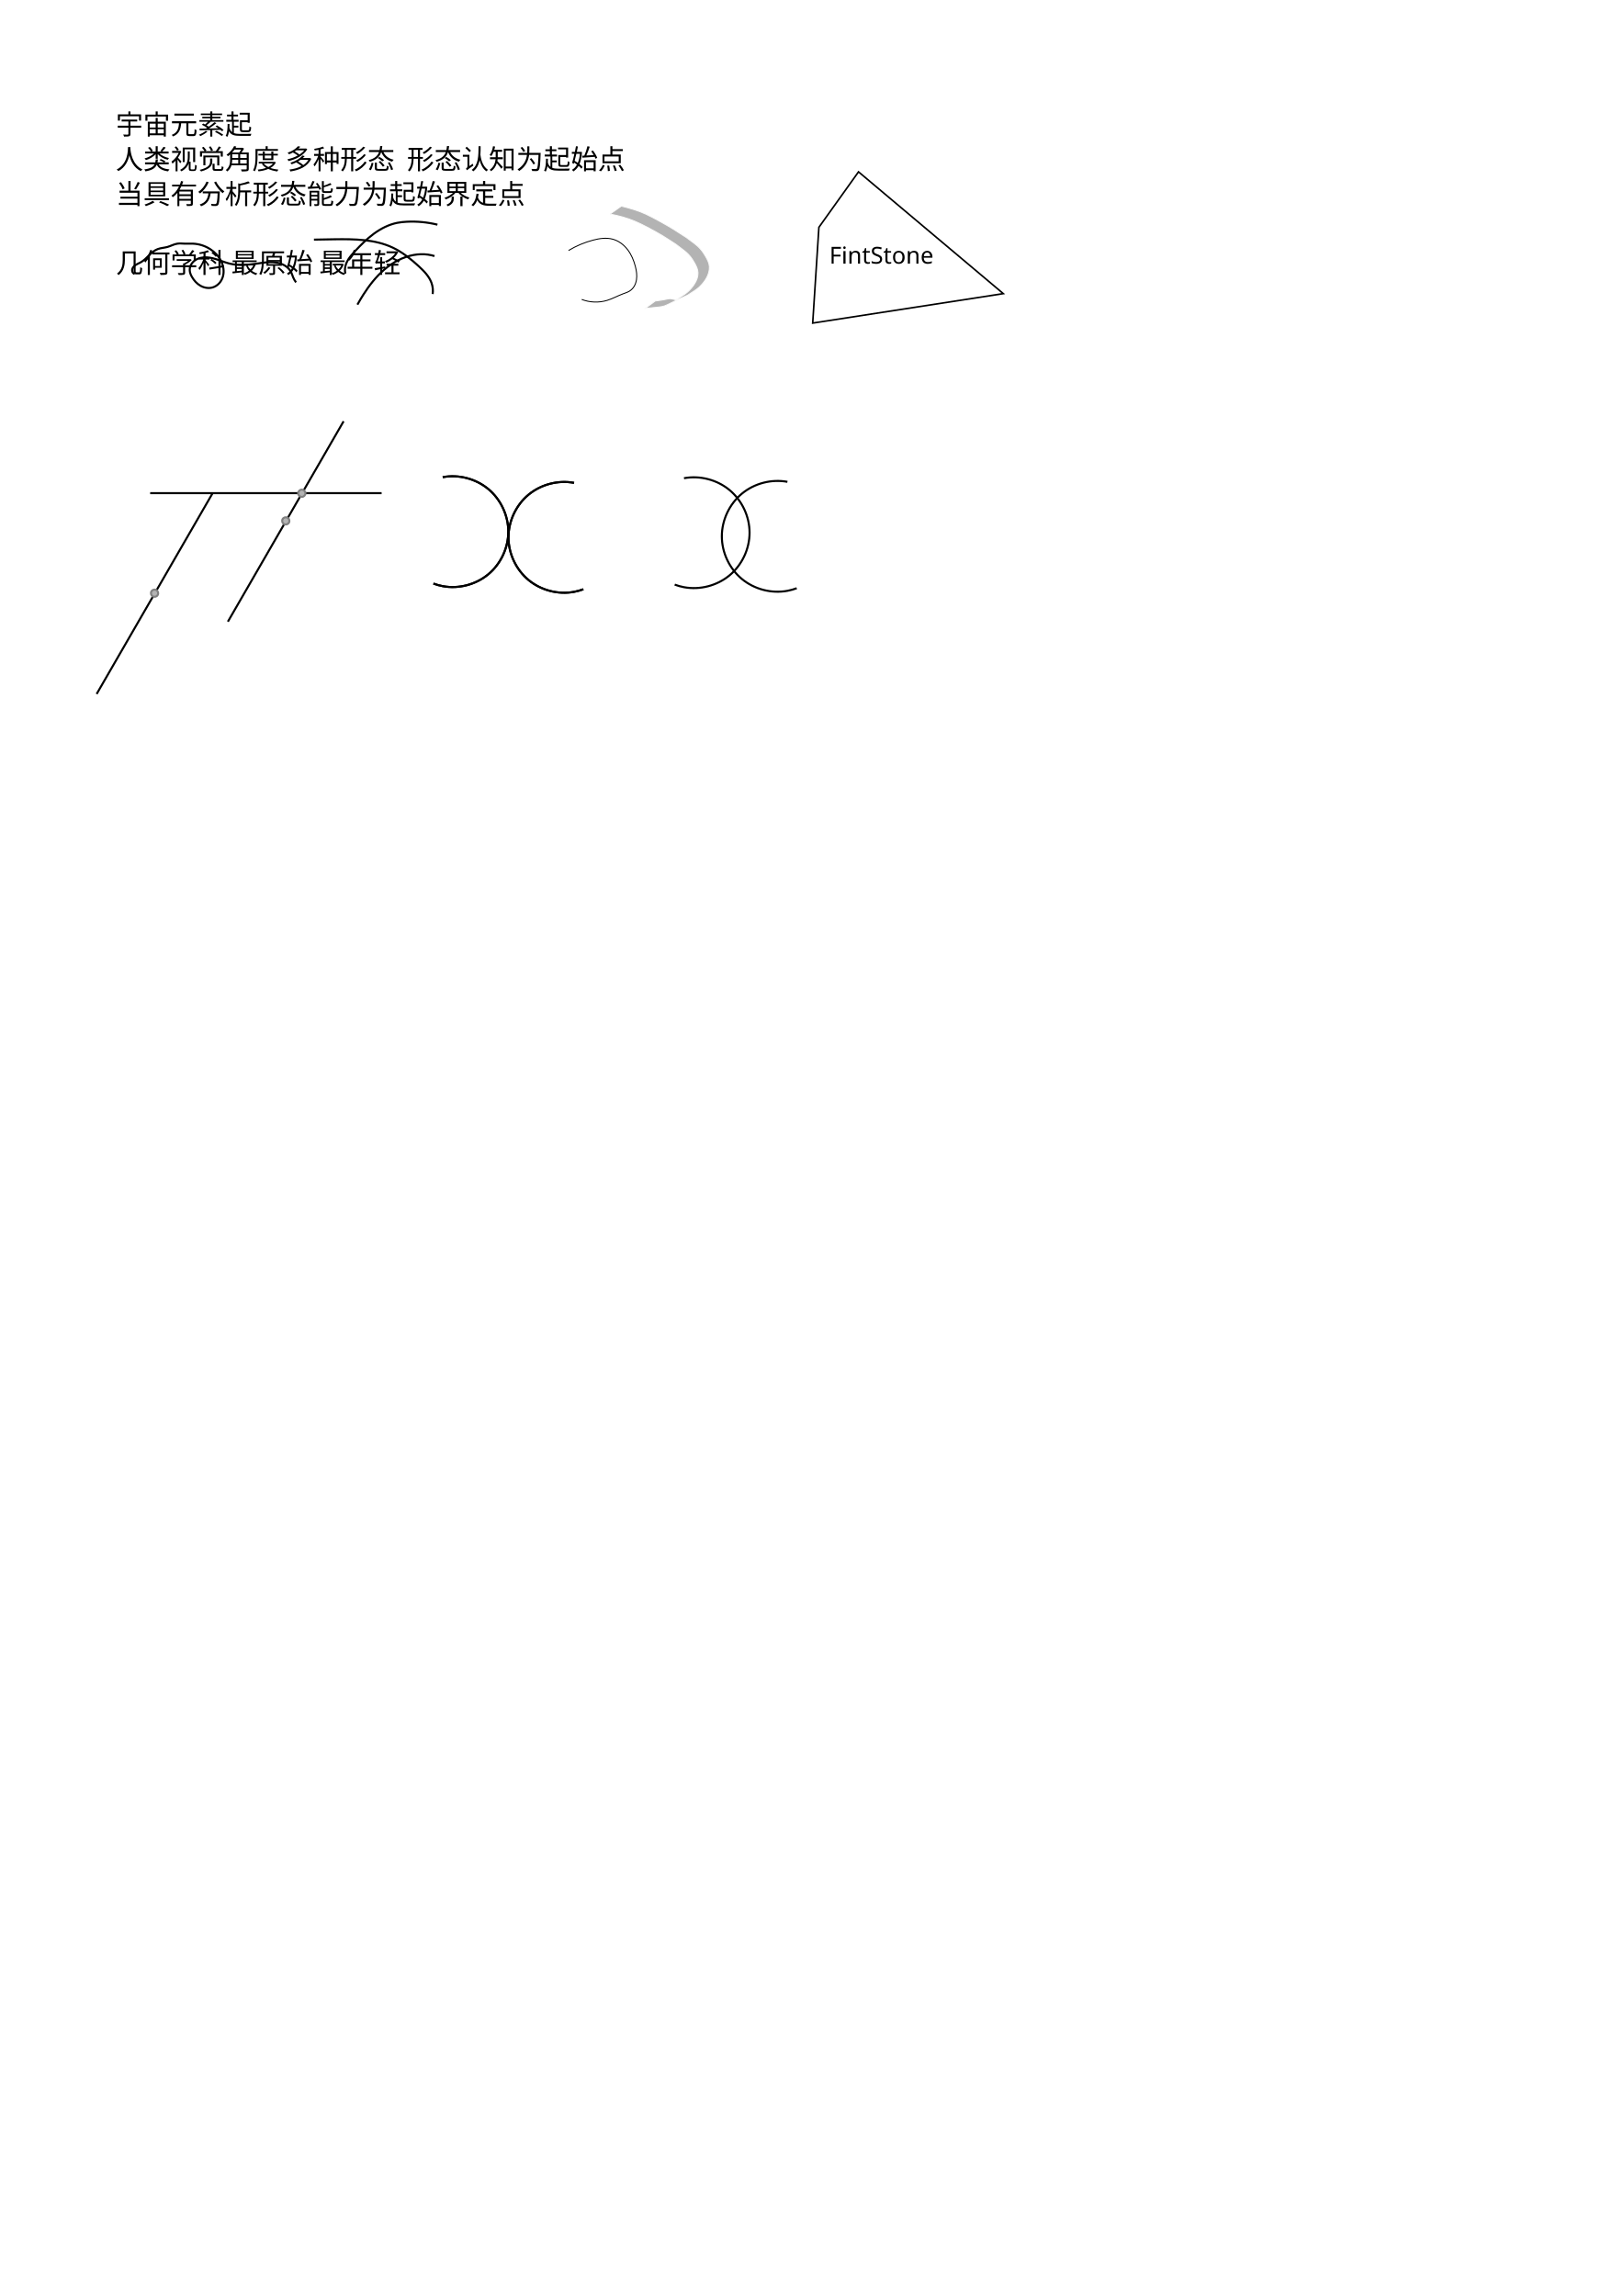
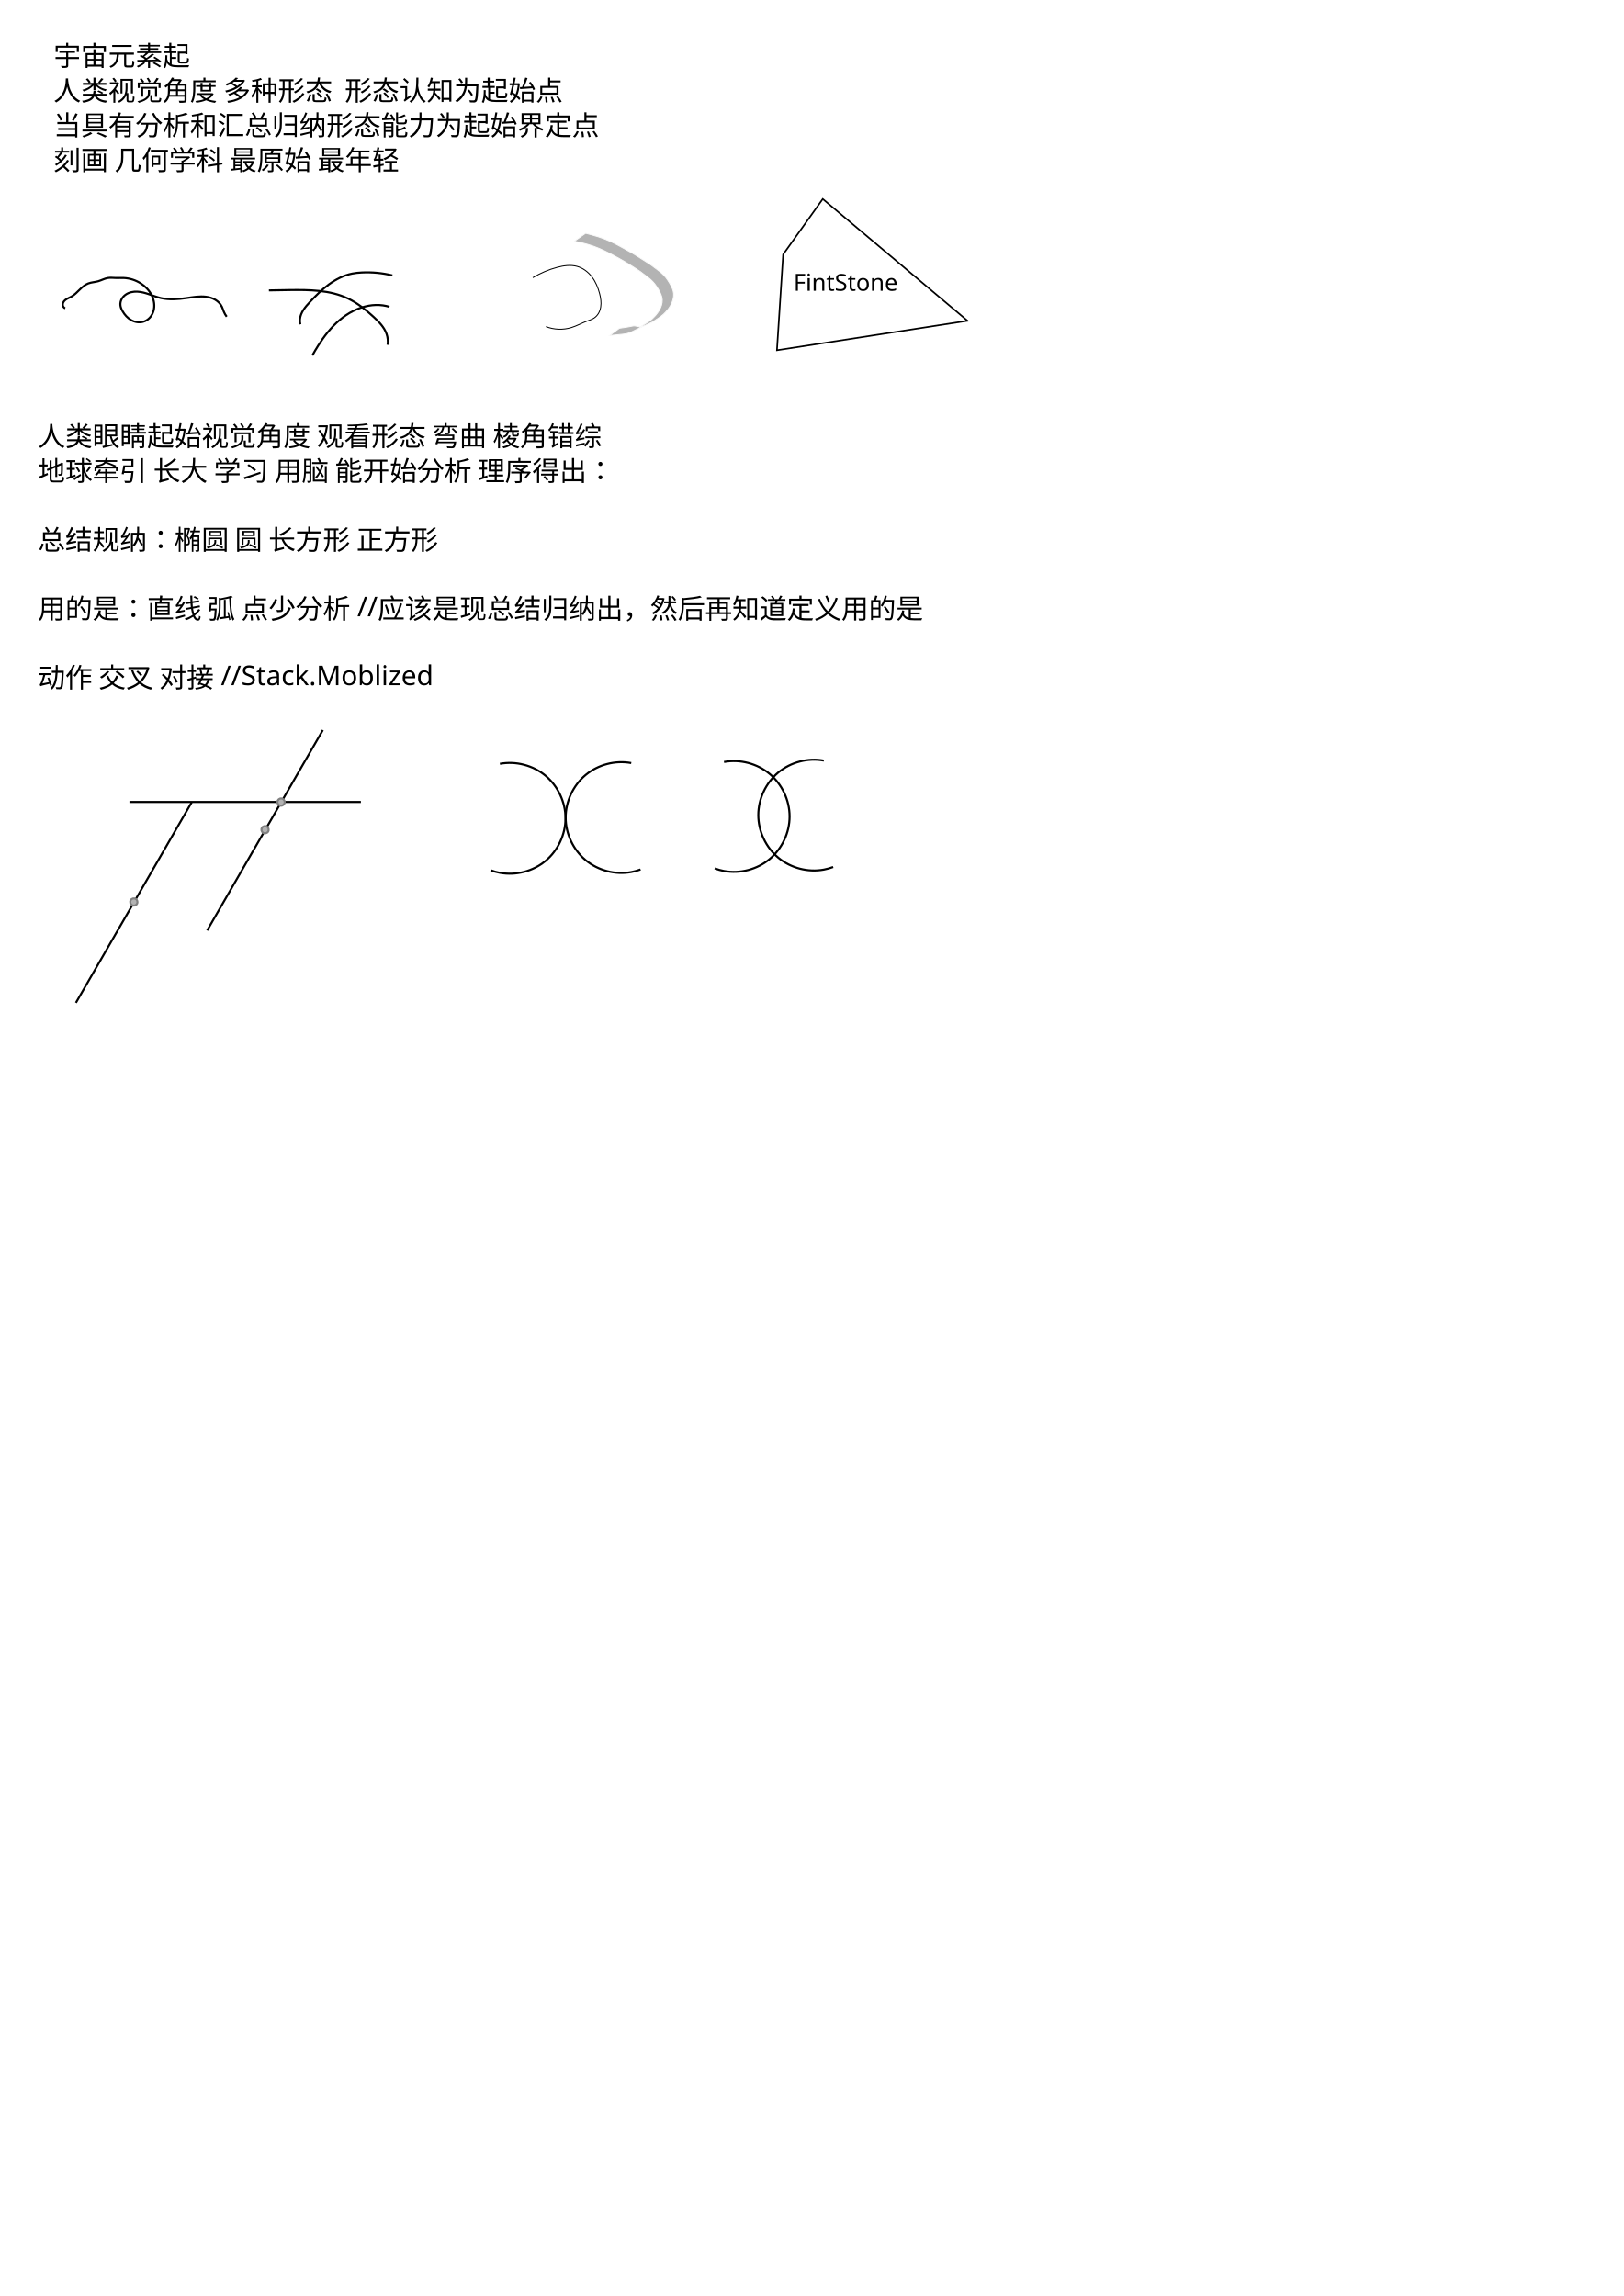
<svg xmlns="http://www.w3.org/2000/svg" width="210mm" height="297mm" viewBox="0 0 210 297" version="1.1" id="svg8">
  <defs id="defs2">
    </defs>
  <g id="layer1">
-     <path style="fill:#b3b3b3;stroke:#f9f9f9;stroke-width:0.121" id="path12" d="m 78.893,27.689 c 1.115,0.21 2.222,0.502 3.267,0.951 1.064,0.457 2.573,1.278 3.551,1.865 0.579,0.347 1.136,0.729 1.704,1.093 1.134,0.888 1.704,1.137 2.406,2.399 0.221,0.396 0.439,0.828 0.455,1.281 0.033,0.972 -0.695,1.916 -1.362,2.503 -0.451,0.396 -0.999,0.665 -1.498,0.998 -1.237,-0.26 -0.351,-0.134 -2.68,0.161 0,0 -1.281,0.954 -1.281,0.954 v 0 c 3.366,-0.368 1.499,0.058 5.483,-1.713 0.501,-0.351 1.056,-0.635 1.503,-1.052 0.706,-0.659 1.374,-1.629 1.305,-2.666 -0.031,-0.467 -0.267,-0.907 -0.502,-1.313 -0.746,-1.289 -1.296,-1.518 -2.472,-2.424 -1.626,-1.04 -1.819,-1.202 -3.526,-2.137 -0.56,-0.306 -1.12,-0.615 -1.7,-0.882 -1.019,-0.471 -2.097,-0.774 -3.182,-1.045 0,0 -1.47,1.027 -1.47,1.027 z" />
-     <path style="fill:none;stroke:#000000;stroke-width:0.208px;stroke-linecap:butt;stroke-linejoin:miter;stroke-opacity:1" d="m 111.035,22.228 18.725,15.754 -24.65,3.81 0.802,-12.39 z" id="path14" />
-     <path style="fill:none;stroke:#000000;stroke-width:0.121px;stroke-linecap:butt;stroke-linejoin:miter;stroke-opacity:1" d="m 73.531,32.403 c 0.985,-0.593 2.054,-1.045 3.165,-1.339 0.835,-0.221 1.724,-0.35 2.557,-0.122 0.772,0.212 1.442,0.725 1.927,1.362 0.485,0.637 0.795,1.393 0.995,2.168 0.145,0.561 0.234,1.148 0.142,1.721 -0.046,0.286 -0.138,0.566 -0.283,0.817 -0.146,0.251 -0.346,0.471 -0.59,0.628 -0.261,0.167 -0.562,0.257 -0.852,0.365 -0.7,0.26 -1.356,0.634 -2.07,0.852 -1.068,0.326 -2.246,0.283 -3.287,-0.122" id="path18" />
-     <g id="g96" transform="rotate(30,5.254101,58.57203)">
+     <path style="fill:#b3b3b3;stroke:#f9f9f9;stroke-width:0.121" id="path12" d="m 74.27,31.203 c 1.115,0.21 2.222,0.502 3.267,0.951 1.064,0.457 2.573,1.278 3.551,1.865 0.579,0.347 1.136,0.729 1.704,1.093 1.134,0.888 1.704,1.137 2.406,2.399 0.221,0.396 0.439,0.828 0.455,1.281 0.033,0.972 -0.695,1.916 -1.362,2.503 -0.451,0.396 -0.999,0.665 -1.498,0.998 -1.237,-0.26 -0.351,-0.134 -2.68,0.161 0,0 -1.281,0.954 -1.281,0.954 v 0 c 3.366,-0.368 1.499,0.058 5.483,-1.713 0.501,-0.351 1.056,-0.635 1.503,-1.052 0.706,-0.659 1.374,-1.629 1.305,-2.666 -0.031,-0.467 -0.267,-0.907 -0.502,-1.313 -0.746,-1.289 -1.296,-1.518 -2.472,-2.424 -1.626,-1.04 -1.819,-1.202 -3.526,-2.137 -0.56,-0.306 -1.12,-0.615 -1.7,-0.882 -1.019,-0.471 -2.097,-0.774 -3.182,-1.045 0,0 -1.47,1.027 -1.47,1.027 z" />
+     <path style="fill:none;stroke:#000000;stroke-width:0.208px;stroke-linecap:butt;stroke-linejoin:miter;stroke-opacity:1" d="m 106.411,25.741 18.725,15.754 -24.65,3.81 0.802,-12.39 z" id="path14" />
+     <path style="fill:none;stroke:#000000;stroke-width:0.121px;stroke-linecap:butt;stroke-linejoin:miter;stroke-opacity:1" d="m 68.908,35.917 c 0.985,-0.593 2.054,-1.045 3.165,-1.339 0.835,-0.221 1.724,-0.35 2.557,-0.122 0.772,0.212 1.442,0.725 1.927,1.362 0.485,0.637 0.795,1.393 0.995,2.168 0.145,0.561 0.234,1.148 0.142,1.721 -0.046,0.286 -0.138,0.566 -0.283,0.817 -0.146,0.251 -0.346,0.471 -0.59,0.628 -0.261,0.167 -0.562,0.257 -0.852,0.365 -0.7,0.26 -1.356,0.634 -2.07,0.852 -1.068,0.326 -2.246,0.283 -3.287,-0.122" id="path18" />
+     <g id="g96" transform="rotate(30,-70.62542,73.54088)">
      <g id="g120">
        <path style="fill:none;stroke:#000000;stroke-width:0.265px;stroke-linecap:butt;stroke-linejoin:miter;stroke-opacity:1" d="M 37.15,35.447 V 65.381" id="path34" />
        <circle style="fill:#b3b3b3;stroke:#808080;stroke-width:0.265" id="circle40" cx="37.117" cy="50.347" r="0.468" />
      </g>
    </g>
-     <text xml:space="preserve" style="font-size:3.027px;line-height:1.25;font-family:sans-serif;stroke-width:0.227" x="107.256" y="34.1" id="text44">
-       <tspan id="tspan42" x="107.256" y="34.1" style="stroke-width:0.227">FintStone</tspan>
+     <text xml:space="preserve" style="font-size:3.027px;line-height:1.25;font-family:sans-serif;stroke-width:0.227" x="102.633" y="37.613" id="text44">
+       <tspan id="tspan42" x="102.633" y="37.613" style="stroke-width:0.227">FintStone</tspan>
    </text>
-     <path style="fill:none;stroke:#000000;stroke-width:0.265px;stroke-linecap:butt;stroke-linejoin:miter;stroke-opacity:1" d="M 19.421,63.792 H 49.356" id="path46" />
-     <circle style="fill:#b3b3b3;stroke:#808080;stroke-width:0.265" id="circle50" cx="39.032" cy="63.809" r="0.468" />
-     <path style="fill:none;stroke:#000000;stroke-width:0.265px;stroke-linecap:butt;stroke-linejoin:miter;stroke-opacity:1" d="m 40.604,30.998 c 0.898,-0.02 1.795,-0.036 2.693,-0.047 2.553,-0.032 5.205,-0.008 7.512,1.087 1.249,0.593 2.337,1.475 3.355,2.41 0.678,0.622 1.351,1.305 1.654,2.173 0.158,0.453 0.207,0.943 0.142,1.417" id="path66" />
-     <path style="fill:none;stroke:#000000;stroke-width:0.265px;stroke-linecap:butt;stroke-linejoin:miter;stroke-opacity:1" d="m 56.574,29.061 c -1.295,-0.318 -2.637,-0.446 -3.969,-0.378 -0.412,0.021 -0.824,0.06 -1.228,0.142 -1.098,0.22 -2.118,0.745 -3.021,1.406 -0.903,0.662 -1.697,1.459 -2.46,2.279 -0.296,0.319 -0.59,0.643 -0.825,1.009 -0.235,0.366 -0.411,0.778 -0.451,1.212 -0.02,0.221 -0.004,0.445 0.047,0.661" id="path70" />
-     <path style="fill:none;stroke:#000000;stroke-width:0.265px;stroke-linecap:butt;stroke-linejoin:miter;stroke-opacity:1" d="m 46.227,39.408 c 0.238,-0.433 0.491,-0.859 0.756,-1.276 0.765,-1.203 1.648,-2.345 2.733,-3.27 1.085,-0.925 2.383,-1.629 3.787,-1.88 0.607,-0.108 1.231,-0.131 1.843,-0.047 0.288,0.04 0.573,0.103 0.85,0.189" id="path74" />
-     <path style="fill:none;stroke:#000000;stroke-width:0.265px;stroke-linecap:butt;stroke-linejoin:miter;stroke-opacity:1" d="m 17.406,35.439 c -0.128,-0.05 -0.234,-0.155 -0.283,-0.283 -0.055,-0.141 -0.042,-0.302 0.016,-0.441 0.059,-0.139 0.161,-0.257 0.278,-0.351 0.235,-0.189 0.529,-0.287 0.792,-0.436 0.403,-0.227 0.727,-0.568 1.058,-0.892 0.33,-0.324 0.684,-0.643 1.116,-0.809 0.407,-0.156 0.856,-0.166 1.276,-0.283 0.432,-0.121 0.832,-0.356 1.276,-0.425 0.327,-0.051 0.661,-0.01 0.992,0 0.346,0.01 0.693,-0.015 1.039,0 0.785,0.035 1.56,0.283 2.221,0.709 0.598,0.385 1.105,0.92 1.417,1.559 0.3,0.613 0.412,1.333 0.224,1.989 -0.094,0.328 -0.262,0.636 -0.495,0.885 -0.234,0.249 -0.534,0.437 -0.863,0.528 -0.516,0.142 -1.082,0.037 -1.547,-0.228 -0.465,-0.265 -0.832,-0.679 -1.099,-1.143 -0.143,-0.248 -0.26,-0.518 -0.283,-0.803 -0.021,-0.263 0.041,-0.531 0.164,-0.764 0.124,-0.233 0.308,-0.432 0.525,-0.583 0.433,-0.302 0.981,-0.407 1.508,-0.38 1.054,0.054 2.018,0.593 3.047,0.83 1.081,0.248 2.21,0.158 3.307,0 0.838,-0.12 1.686,-0.279 2.526,-0.171 0.42,0.054 0.834,0.177 1.198,0.393 0.364,0.216 0.676,0.529 0.858,0.911 0.095,0.198 0.154,0.411 0.236,0.614 0.096,0.236 0.223,0.459 0.378,0.661" id="path82" />
-     <g id="g128" transform="rotate(30,-20.68732,31.57979)">
+     <path style="fill:none;stroke:#000000;stroke-width:0.265px;stroke-linecap:butt;stroke-linejoin:miter;stroke-opacity:1" d="M 16.74,103.738 H 46.674" id="path46" />
+     <circle style="fill:#b3b3b3;stroke:#808080;stroke-width:0.265" id="circle50" cx="36.351" cy="103.754" r="0.468" />
+     <path style="fill:none;stroke:#000000;stroke-width:0.265px;stroke-linecap:butt;stroke-linejoin:miter;stroke-opacity:1" d="m 34.779,37.563 c 0.898,-0.02 1.795,-0.036 2.693,-0.047 2.553,-0.032 5.205,-0.008 7.512,1.087 1.249,0.593 2.337,1.475 3.355,2.41 0.678,0.622 1.351,1.305 1.654,2.173 0.158,0.453 0.207,0.943 0.142,1.417" id="path66" />
+     <path style="fill:none;stroke:#000000;stroke-width:0.265px;stroke-linecap:butt;stroke-linejoin:miter;stroke-opacity:1" d="m 50.748,35.626 c -1.295,-0.318 -2.637,-0.446 -3.969,-0.378 -0.412,0.021 -0.824,0.06 -1.228,0.142 -1.098,0.22 -2.118,0.745 -3.021,1.406 -0.903,0.662 -1.697,1.459 -2.46,2.279 -0.296,0.319 -0.59,0.643 -0.825,1.009 -0.235,0.366 -0.411,0.778 -0.451,1.212 -0.02,0.221 -0.004,0.445 0.047,0.661" id="path70" />
+     <path style="fill:none;stroke:#000000;stroke-width:0.265px;stroke-linecap:butt;stroke-linejoin:miter;stroke-opacity:1" d="m 40.401,45.973 c 0.238,-0.433 0.491,-0.859 0.756,-1.276 0.765,-1.203 1.648,-2.345 2.733,-3.27 1.085,-0.925 2.383,-1.629 3.787,-1.88 0.607,-0.108 1.231,-0.131 1.843,-0.047 0.288,0.04 0.573,0.103 0.85,0.189" id="path74" />
+     <path style="fill:none;stroke:#000000;stroke-width:0.265px;stroke-linecap:butt;stroke-linejoin:miter;stroke-opacity:1" d="m 8.437,39.877 c -0.128,-0.05 -0.234,-0.155 -0.283,-0.283 -0.055,-0.141 -0.042,-0.302 0.016,-0.441 0.059,-0.139 0.161,-0.257 0.278,-0.351 0.235,-0.189 0.529,-0.287 0.792,-0.436 0.403,-0.227 0.727,-0.568 1.058,-0.892 0.33,-0.324 0.684,-0.643 1.116,-0.809 0.407,-0.156 0.856,-0.166 1.276,-0.283 0.432,-0.121 0.832,-0.356 1.276,-0.425 0.327,-0.051 0.661,-0.01 0.992,0 0.346,0.01 0.693,-0.015 1.039,0 0.785,0.035 1.56,0.283 2.221,0.709 0.598,0.385 1.105,0.92 1.417,1.559 0.3,0.613 0.412,1.333 0.224,1.989 -0.094,0.328 -0.262,0.636 -0.495,0.885 -0.234,0.249 -0.534,0.437 -0.863,0.528 -0.516,0.142 -1.082,0.037 -1.547,-0.228 -0.465,-0.265 -0.832,-0.679 -1.099,-1.143 -0.143,-0.248 -0.26,-0.518 -0.283,-0.803 -0.021,-0.263 0.041,-0.531 0.164,-0.764 0.124,-0.233 0.308,-0.432 0.525,-0.583 0.433,-0.302 0.981,-0.407 1.508,-0.38 1.054,0.054 2.018,0.593 3.047,0.83 1.081,0.248 2.21,0.158 3.307,0 0.838,-0.12 1.686,-0.279 2.526,-0.171 0.42,0.054 0.834,0.177 1.198,0.393 0.364,0.216 0.676,0.529 0.858,0.911 0.095,0.198 0.154,0.411 0.236,0.614 0.096,0.236 0.223,0.459 0.378,0.661" id="path82" />
+     <g id="g128" transform="rotate(30,-96.56684,46.54863)">
      <g id="g126">
        <path style="fill:none;stroke:#000000;stroke-width:0.265px;stroke-linecap:butt;stroke-linejoin:miter;stroke-opacity:1" d="M 37.15,35.447 V 65.381" id="path122" />
        <circle style="fill:#b3b3b3;stroke:#808080;stroke-width:0.265" id="circle124" cx="37.117" cy="50.347" r="0.468" />
      </g>
    </g>
-     <path style="fill:none;stroke:#000000;stroke-width:0.265px;stroke-linecap:butt;stroke-linejoin:miter;stroke-opacity:1" d="m 74.245,62.46 c -2.061,-0.383 -4.281,0.195 -5.894,1.535 -1.612,1.34 -2.587,3.417 -2.587,5.514 0,2.097 0.974,4.174 2.587,5.514 1.612,1.34 3.832,1.919 5.894,1.535 0.41,-0.076 0.813,-0.188 1.203,-0.334" id="path146" />
-     <path style="fill:none;stroke:#000000;stroke-width:0.265px;stroke-linecap:butt;stroke-linejoin:miter;stroke-opacity:1" d="m 57.26,61.725 c 2.061,-0.383 4.281,0.195 5.894,1.535 1.612,1.34 2.587,3.417 2.587,5.514 0,2.097 -0.974,4.174 -2.587,5.514 -1.612,1.34 -3.832,1.919 -5.894,1.535 -0.41,-0.076 -0.813,-0.188 -1.203,-0.334" id="path154" />
-     <path style="fill:none;stroke:#000000;stroke-width:0.265px;stroke-linecap:butt;stroke-linejoin:miter;stroke-opacity:1" d="m 74.245,62.46 c -2.061,-0.383 -4.281,0.195 -5.894,1.535 -1.612,1.34 -2.587,3.417 -2.587,5.514 0,2.097 0.974,4.174 2.587,5.514 1.612,1.34 3.832,1.919 5.894,1.535 0.41,-0.076 0.813,-0.188 1.203,-0.334" id="path158" />
-     <path style="fill:none;stroke:#000000;stroke-width:0.265px;stroke-linecap:butt;stroke-linejoin:miter;stroke-opacity:1" d="m 57.26,61.725 c 2.061,-0.383 4.281,0.195 5.894,1.535 1.612,1.34 2.587,3.417 2.587,5.514 0,2.097 -0.974,4.174 -2.587,5.514 -1.612,1.34 -3.832,1.919 -5.894,1.535 -0.41,-0.076 -0.813,-0.188 -1.203,-0.334" id="path162" />
-     <path style="fill:none;stroke:#000000;stroke-width:0.265px;stroke-linecap:butt;stroke-linejoin:miter;stroke-opacity:1" d="m 101.84,62.327 c -2.061,-0.383 -4.281,0.195 -5.894,1.535 -1.612,1.34 -2.587,3.417 -2.587,5.514 0,2.097 0.974,4.174 2.587,5.514 1.612,1.34 3.832,1.919 5.894,1.535 0.41,-0.076 0.813,-0.188 1.203,-0.334" id="path166" />
-     <path style="fill:none;stroke:#000000;stroke-width:0.265px;stroke-linecap:butt;stroke-linejoin:miter;stroke-opacity:1" d="m 88.463,61.859 c 2.061,-0.383 4.281,0.195 5.894,1.535 1.612,1.34 2.587,3.417 2.587,5.514 0,2.097 -0.974,4.174 -2.587,5.514 -1.612,1.34 -3.832,1.919 -5.894,1.535 -0.41,-0.076 -0.813,-0.188 -1.203,-0.334" id="path170" />
-     <text xml:space="preserve" style="font-size:3.528px;line-height:1.25;font-family:sans-serif;stroke-width:0.265" x="14.979" y="17.384" id="text184">
-       <tspan id="tspan182" x="14.979" y="17.384" style="stroke-width:0.265">宇宙元素起</tspan>
-       <tspan x="14.979" y="21.882" style="stroke-width:0.265" id="tspan198">人类视觉角度 多种形态  形态认知为起始点 </tspan>
-       <tspan x="14.979" y="26.381" style="stroke-width:0.265" id="tspan206">当具有分析形态能力为起始界定点</tspan>
-       <tspan x="14.979" y="30.879" style="stroke-width:0.265" id="tspan208" />
-       <tspan x="14.979" y="35.289" style="stroke-width:0.265" id="tspan210">几何学科 最原始 最年轻</tspan>
-       <tspan x="14.979" y="39.788" style="stroke-width:0.265" id="tspan204" />
+     <path style="fill:none;stroke:#000000;stroke-width:0.265px;stroke-linecap:butt;stroke-linejoin:miter;stroke-opacity:1" d="m 81.642,98.707 c -2.061,-0.383 -4.281,0.195 -5.894,1.535 -1.612,1.34 -2.587,3.417 -2.587,5.514 0,2.097 0.974,4.174 2.587,5.514 1.612,1.34 3.832,1.919 5.894,1.535 0.41,-0.076 0.813,-0.188 1.203,-0.334" id="path146" />
+     <path style="fill:none;stroke:#000000;stroke-width:0.265px;stroke-linecap:butt;stroke-linejoin:miter;stroke-opacity:1" d="m 64.657,98.804 c 2.061,-0.383 4.281,0.195 5.894,1.535 1.612,1.34 2.587,3.417 2.587,5.514 0,2.097 -0.974,4.174 -2.587,5.514 -1.612,1.34 -3.832,1.919 -5.894,1.535 -0.41,-0.076 -0.813,-0.188 -1.203,-0.334" id="path154" />
+     <path style="fill:none;stroke:#000000;stroke-width:0.265px;stroke-linecap:butt;stroke-linejoin:miter;stroke-opacity:1" d="m 106.556,98.388 c -2.061,-0.383 -4.281,0.195 -5.894,1.535 -1.612,1.34 -2.587,3.417 -2.587,5.514 0,2.097 0.974,4.173 2.587,5.514 1.612,1.34 3.832,1.919 5.894,1.535 0.41,-0.076 0.813,-0.188 1.203,-0.334" id="path166" />
+     <path style="fill:none;stroke:#000000;stroke-width:0.265px;stroke-linecap:butt;stroke-linejoin:miter;stroke-opacity:1" d="m 93.641,98.568 c 2.061,-0.383 4.281,0.195 5.894,1.535 1.612,1.34 2.587,3.417 2.587,5.514 0,2.097 -0.974,4.173 -2.587,5.514 -1.612,1.34 -3.832,1.919 -5.894,1.535 -0.41,-0.076 -0.813,-0.188 -1.203,-0.334" id="path170" />
+     <text xml:space="preserve" style="font-size:3.528px;line-height:1.25;font-family:sans-serif;stroke-width:0.265" x="6.935" y="8.507" id="text184">
+       <tspan id="tspan182" x="6.935" y="8.507" style="stroke-width:0.265">宇宙元素起</tspan>
+       <tspan x="6.935" y="13.005" style="stroke-width:0.265" id="tspan198">人类视觉角度 多种形态  形态认知为起始点 </tspan>
+       <tspan x="6.935" y="17.504" style="stroke-width:0.265" id="tspan206">当具有分析和汇总归纳形态能力为起始界定点</tspan>
+       <tspan x="6.935" y="22.003" style="stroke-width:0.265" id="tspan210">刻画 几何学科 最原始 最年轻</tspan>
+       <tspan x="6.935" y="26.501" style="stroke-width:0.265" id="tspan204" />
+     </text>
+     <text xml:space="preserve" style="font-size:3.528px;line-height:1.25;font-family:sans-serif;stroke-width:0.265" x="4.901" y="57.699" id="text76">
+       <tspan id="tspan74" x="4.901" y="57.699" style="stroke-width:0.265">人类眼睛起始视觉角度 观看形态 弯曲 棱角错综 </tspan>
+       <tspan x="4.901" y="62.197" style="stroke-width:0.265" id="tspan86">地球牵引 长大 学习 用脑 能开始分析 理序得出：</tspan>
+       <tspan x="4.901" y="66.696" style="stroke-width:0.265" id="tspan96" />
+       <tspan x="4.901" y="71.105" style="stroke-width:0.265" id="tspan88">总结规纳：椭圆 圆 长方形 正方形 </tspan>
+       <tspan x="4.901" y="75.604" style="stroke-width:0.265" id="tspan90" />
+       <tspan x="4.901" y="80.014" style="stroke-width:0.265" id="tspan98">用的是：直线 弧 点少分析 //应该是现总结归纳出，然后再知道定义用的是</tspan>
+       <tspan x="4.901" y="84.512" style="stroke-width:0.265" id="tspan84" />
+       <tspan x="4.901" y="88.922" style="stroke-width:0.265" id="tspan94">动作 交叉 对接 //Stack.Moblized  </tspan>
+       <tspan x="4.901" y="93.421" style="stroke-width:0.265" id="tspan80" />
    </text>
  </g>
</svg>
